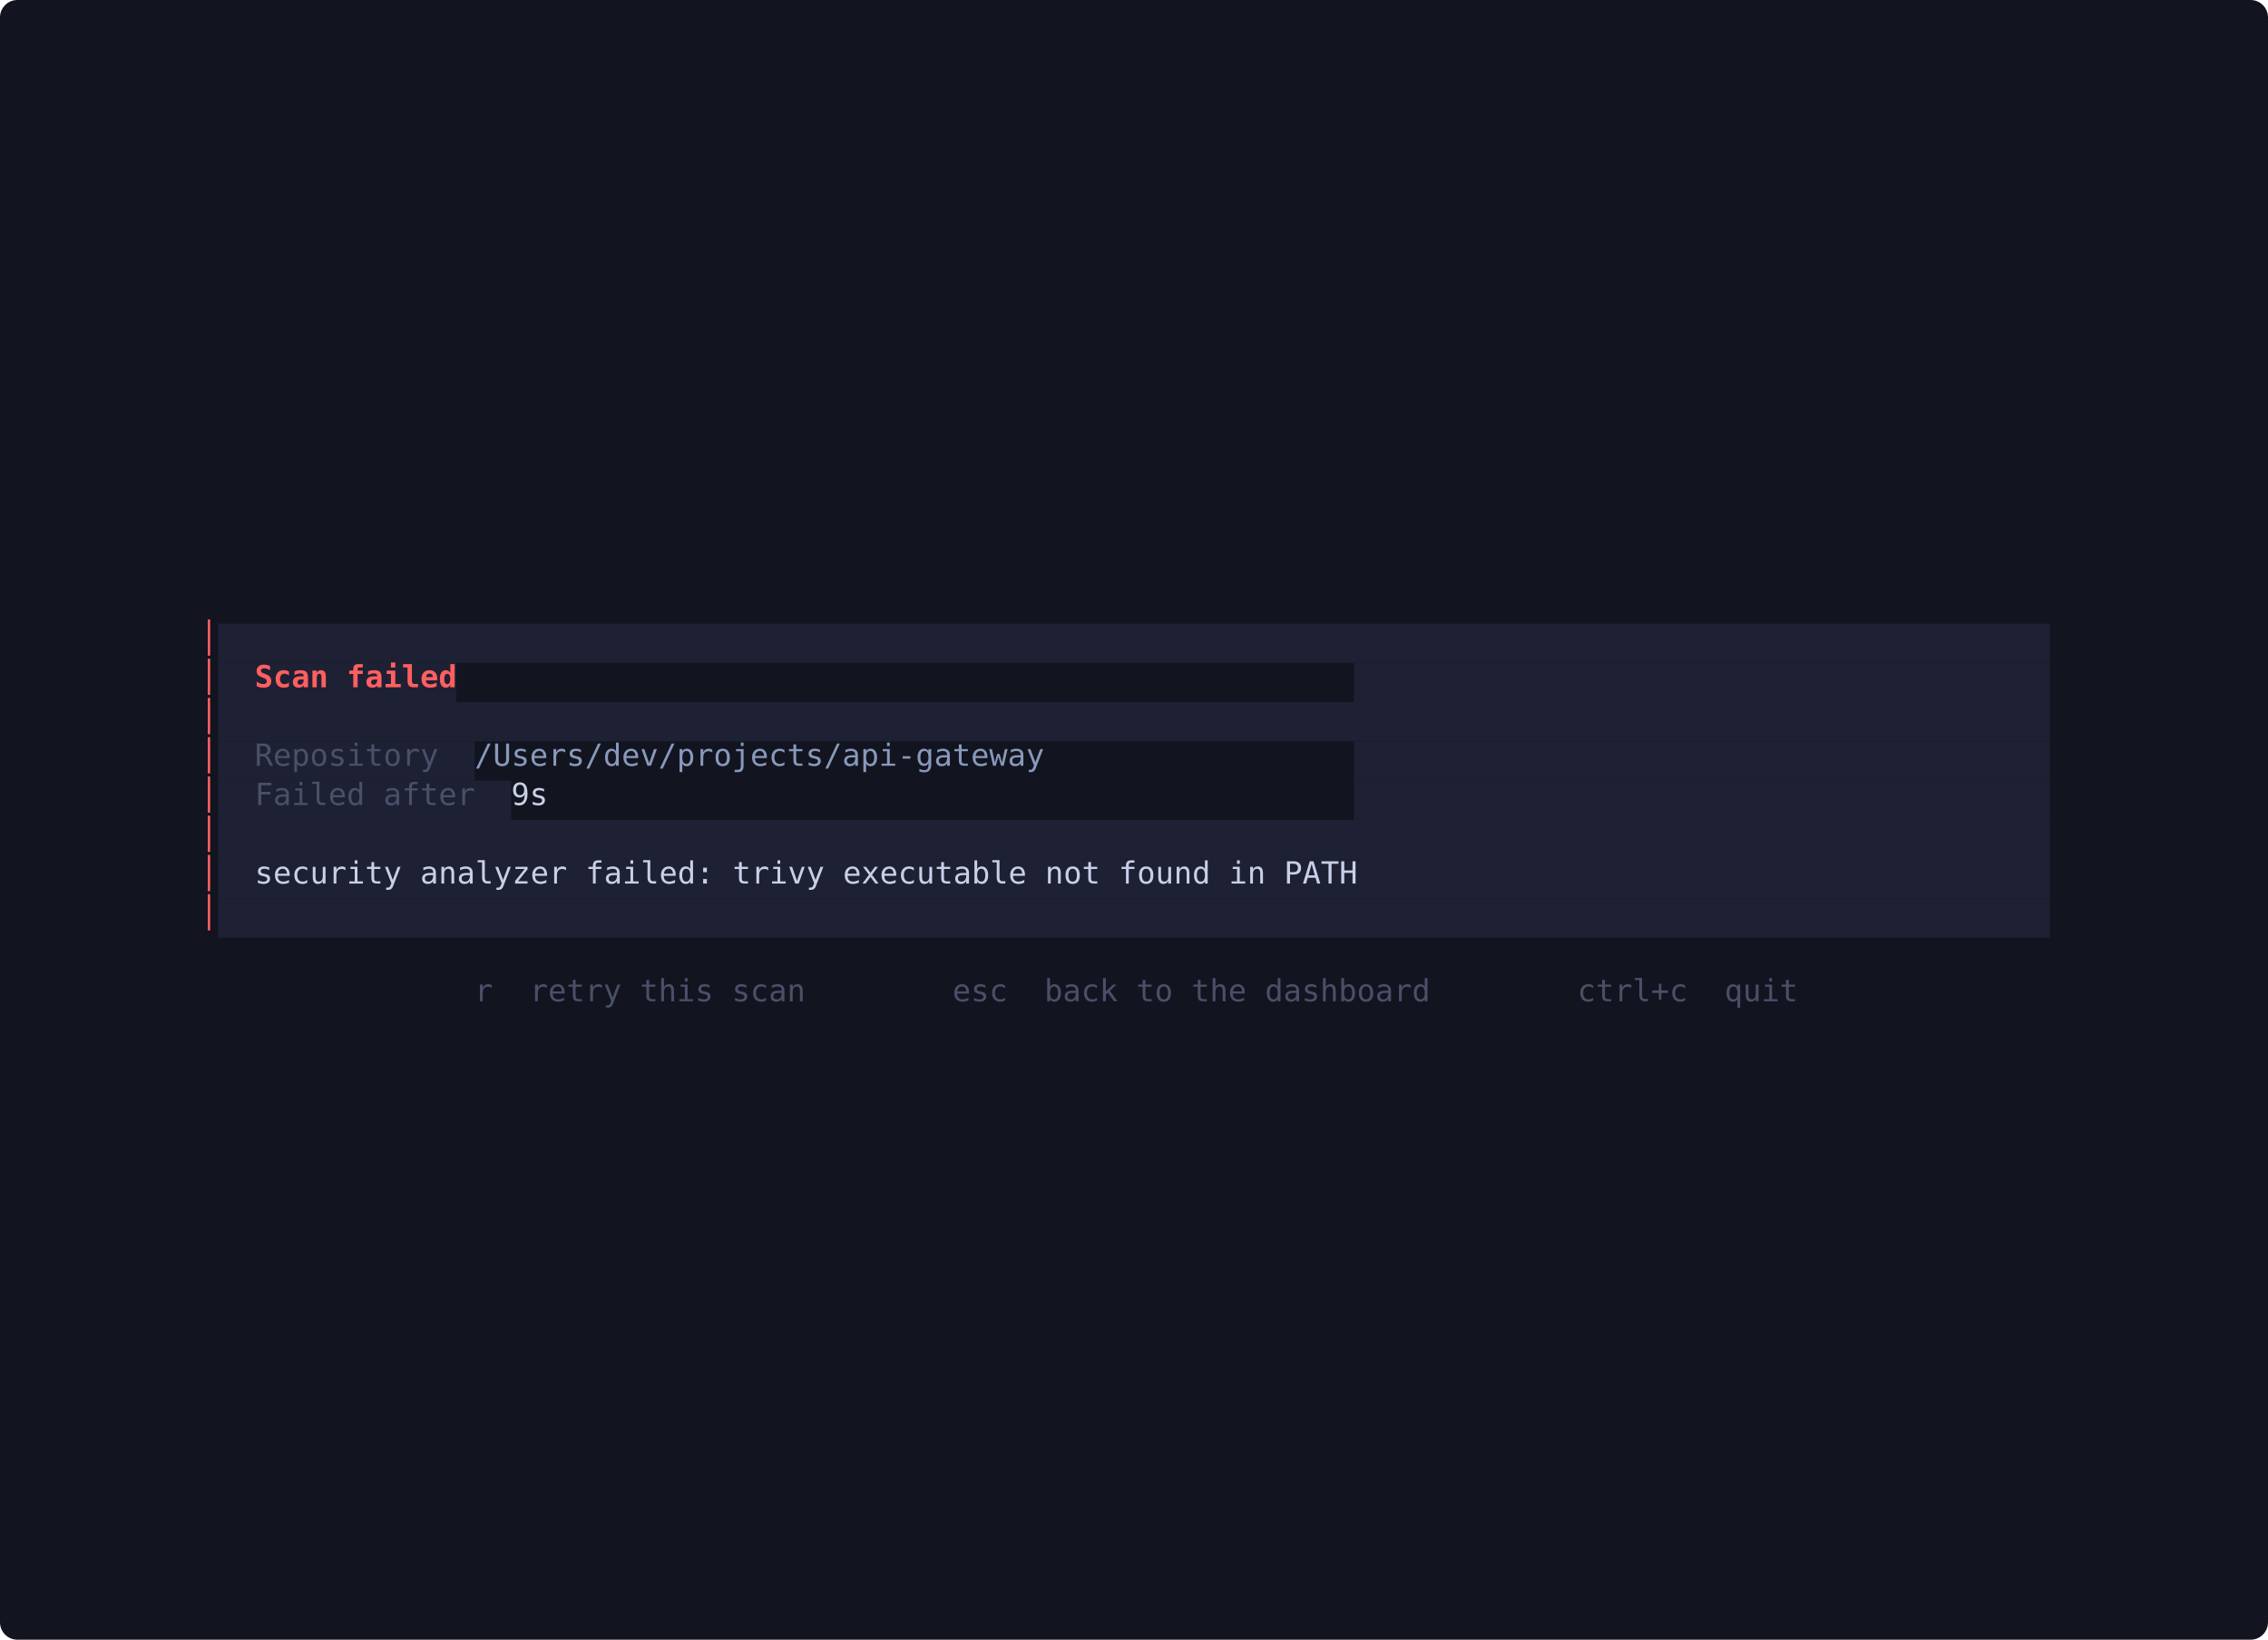
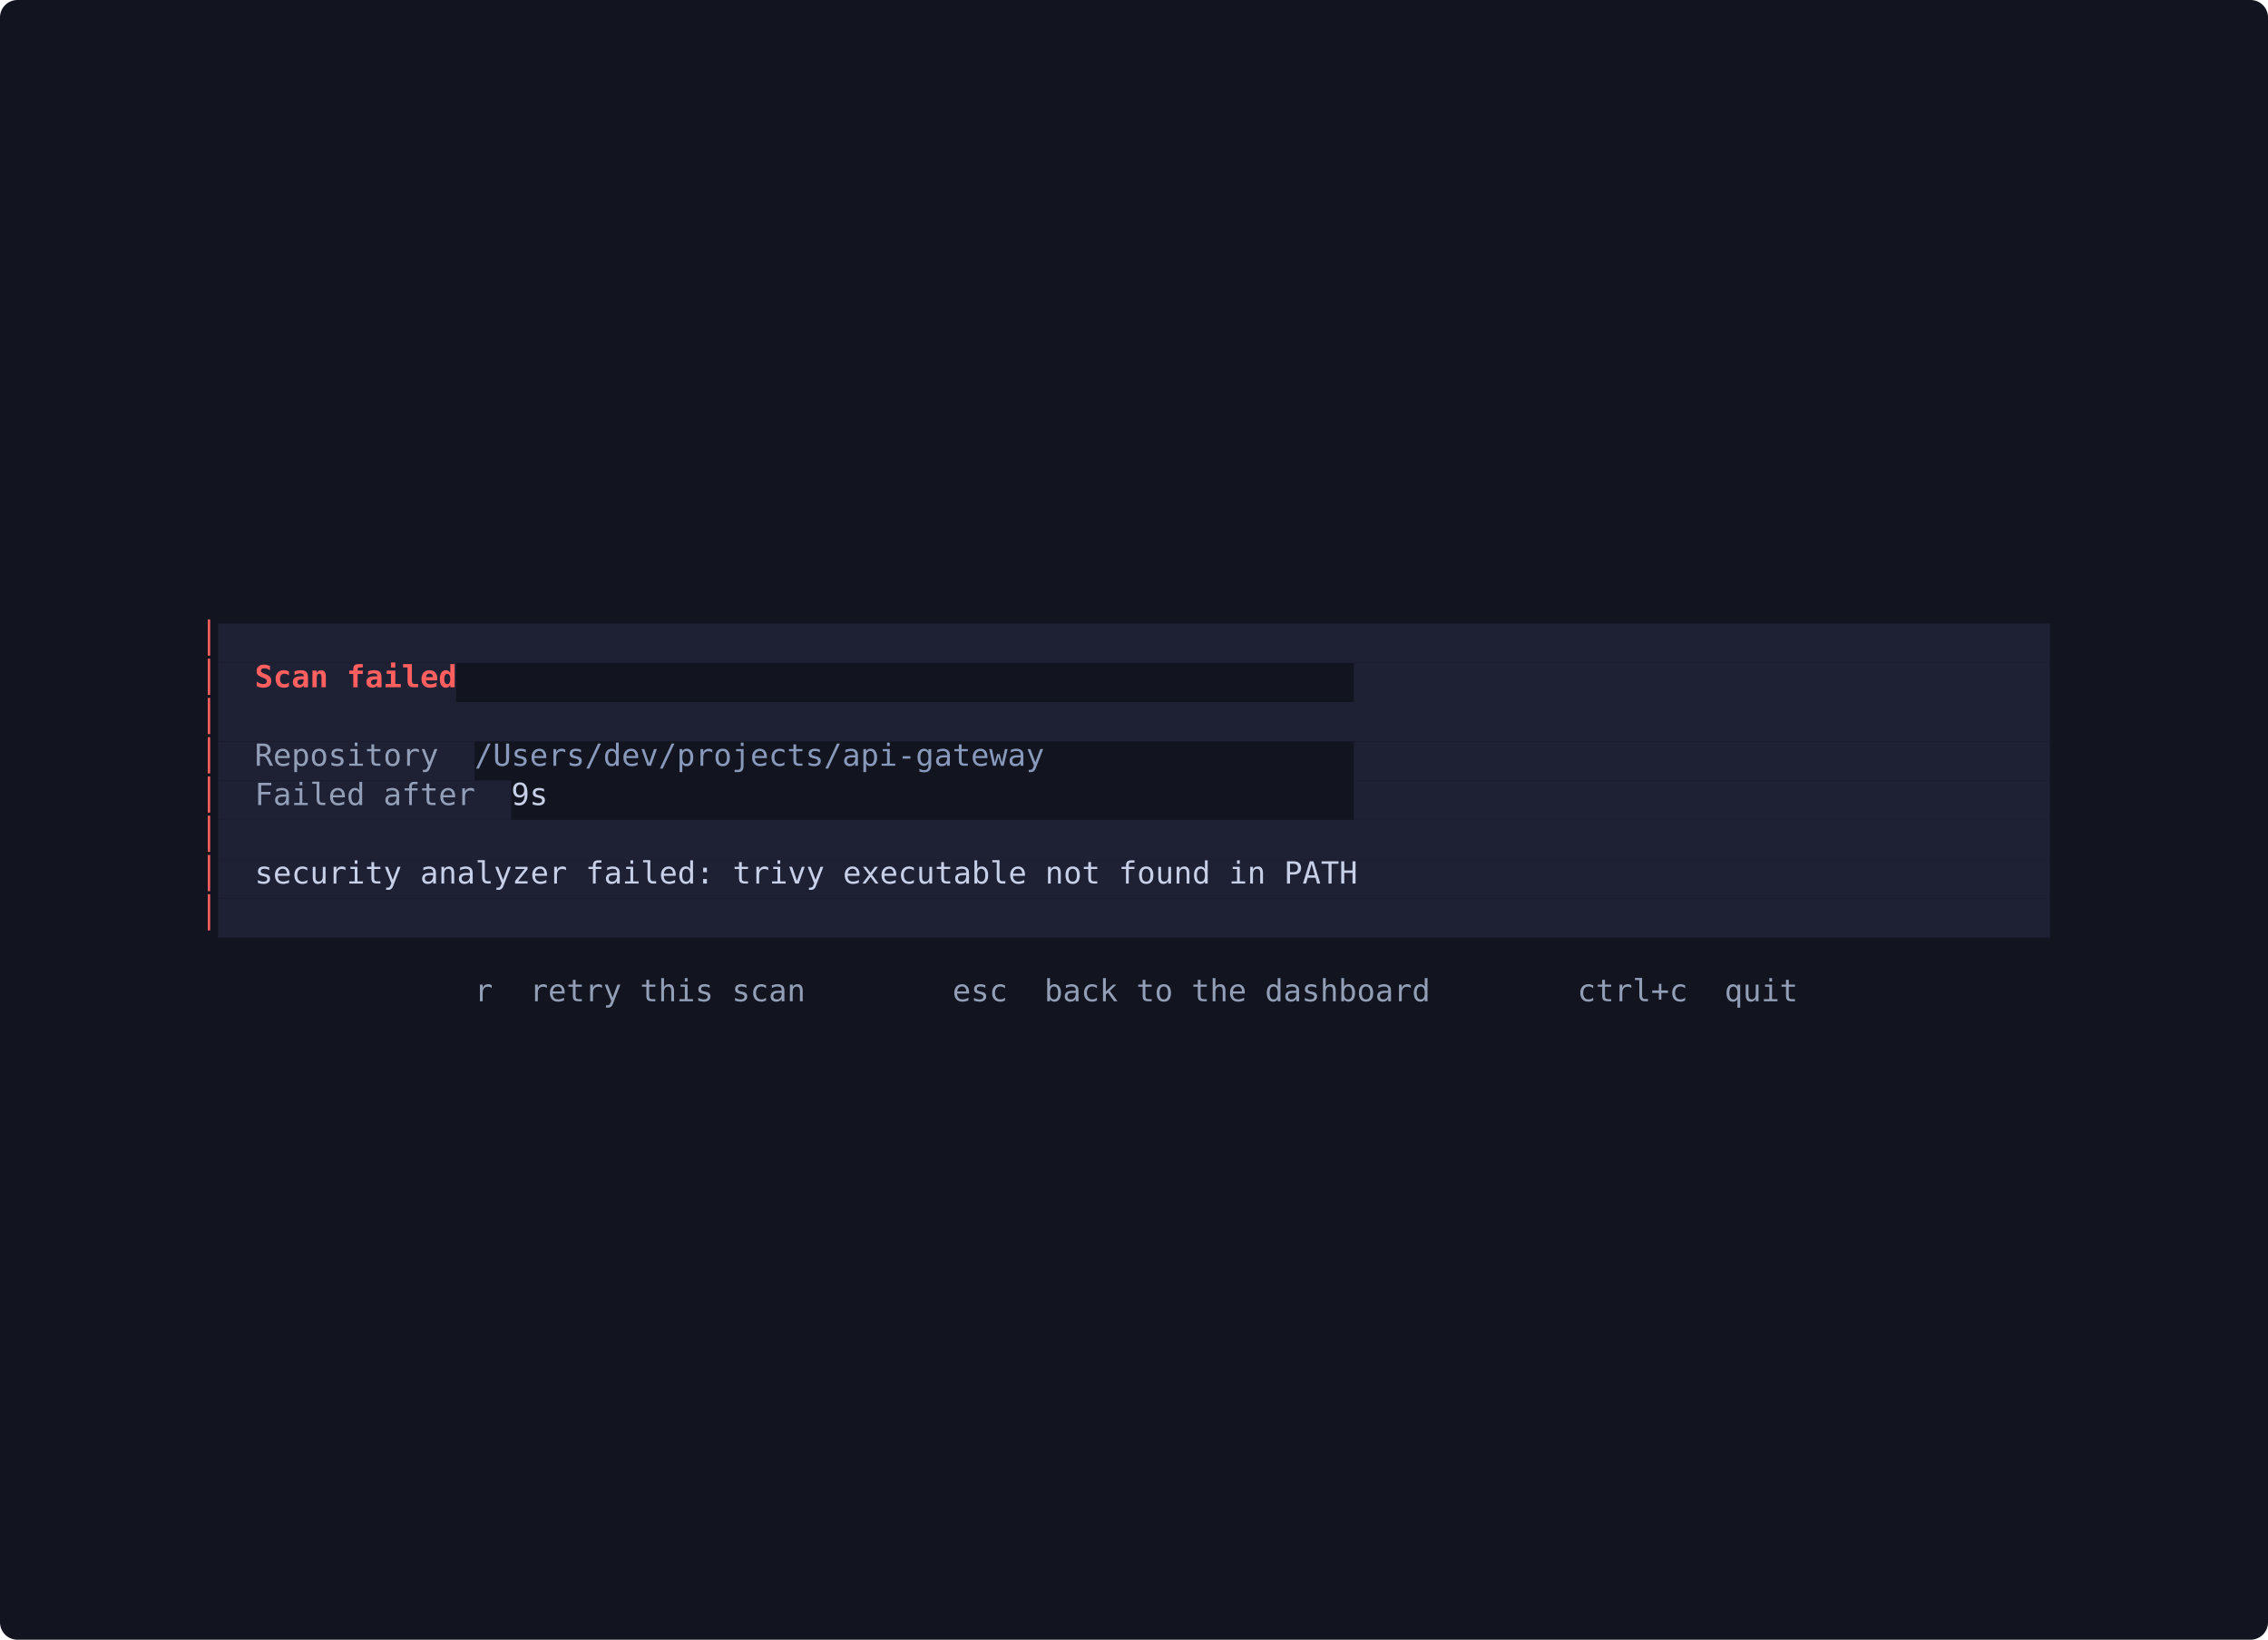
<svg xmlns="http://www.w3.org/2000/svg" viewBox="0 0 1040.0 752.0" width="1040.0" height="752.0" role="img" aria-label="DebtDrone reporting a failed scan with repository, elapsed time and retry options">
  <rect width="1040.0" height="752.0" rx="8" fill="#12141f" />
  <rect x="100.0" y="286.0" width="840.0" height="18.0" fill="#1e2034" />
  <rect x="100.0" y="304.0" width="109.2" height="18.0" fill="#1e2034" />
  <rect x="620.8" y="304.0" width="319.2" height="18.0" fill="#1e2034" />
  <rect x="100.0" y="322.0" width="840.0" height="18.0" fill="#1e2034" />
  <rect x="100.0" y="340.0" width="117.6" height="18.0" fill="#1e2034" />
  <rect x="620.8" y="340.0" width="319.2" height="18.0" fill="#1e2034" />
  <rect x="100.0" y="358.0" width="134.4" height="18.0" fill="#1e2034" />
  <rect x="620.8" y="358.0" width="319.2" height="18.0" fill="#1e2034" />
  <rect x="100.0" y="376.0" width="840.0" height="18.0" fill="#1e2034" />
  <rect x="100.0" y="394.0" width="840.0" height="18.0" fill="#1e2034" />
  <rect x="100.0" y="412.0" width="840.0" height="18.0" fill="#1e2034" />
  <g font-family="'Geist Mono', 'SFMono-Regular', 'JetBrains Mono', Menlo, Consolas, monospace" font-size="14.0px" xml:space="preserve">
    <text x="91.6" y="297.2" fill="#ff5f5f">│</text>
    <text x="91.6" y="315.2" fill="#ff5f5f">│</text>
    <text x="116.8" y="315.2" fill="#ff5f5f" font-weight="700">Scan failed</text>
    <text x="91.6" y="333.2" fill="#ff5f5f">│</text>
    <text x="91.6" y="351.2" fill="#ff5f5f">│</text>
-     <text x="116.8" y="351.2" fill="#495068">Repository  </text>
+     <text x="116.8" y="351.2" fill="#939fb7">Repository  </text>
    <text x="217.6" y="351.2" fill="#8899bb">/Users/dev/projects/api-gateway</text>
    <text x="91.6" y="369.2" fill="#ff5f5f">│</text>
-     <text x="116.8" y="369.2" fill="#495068">Failed after  </text>
+     <text x="116.8" y="369.2" fill="#939fb7">Failed after  </text>
    <text x="234.4" y="369.2" fill="#c8d0e8">9s</text>
    <text x="91.6" y="387.2" fill="#ff5f5f">│</text>
    <text x="91.6" y="405.2" fill="#ff5f5f">│</text>
    <text x="116.8" y="405.2" fill="#c8d0e8">security analyzer failed: trivy executable not found in PATH</text>
    <text x="91.6" y="423.2" fill="#ff5f5f">│</text>
-     <text x="217.6" y="459.2" fill="#495068">r  retry this scan        esc  back to the dashboard        ctrl+c  quit</text>
+     <text x="217.6" y="459.2" fill="#939fb7">r  retry this scan        esc  back to the dashboard        ctrl+c  quit</text>
  </g>
</svg>
